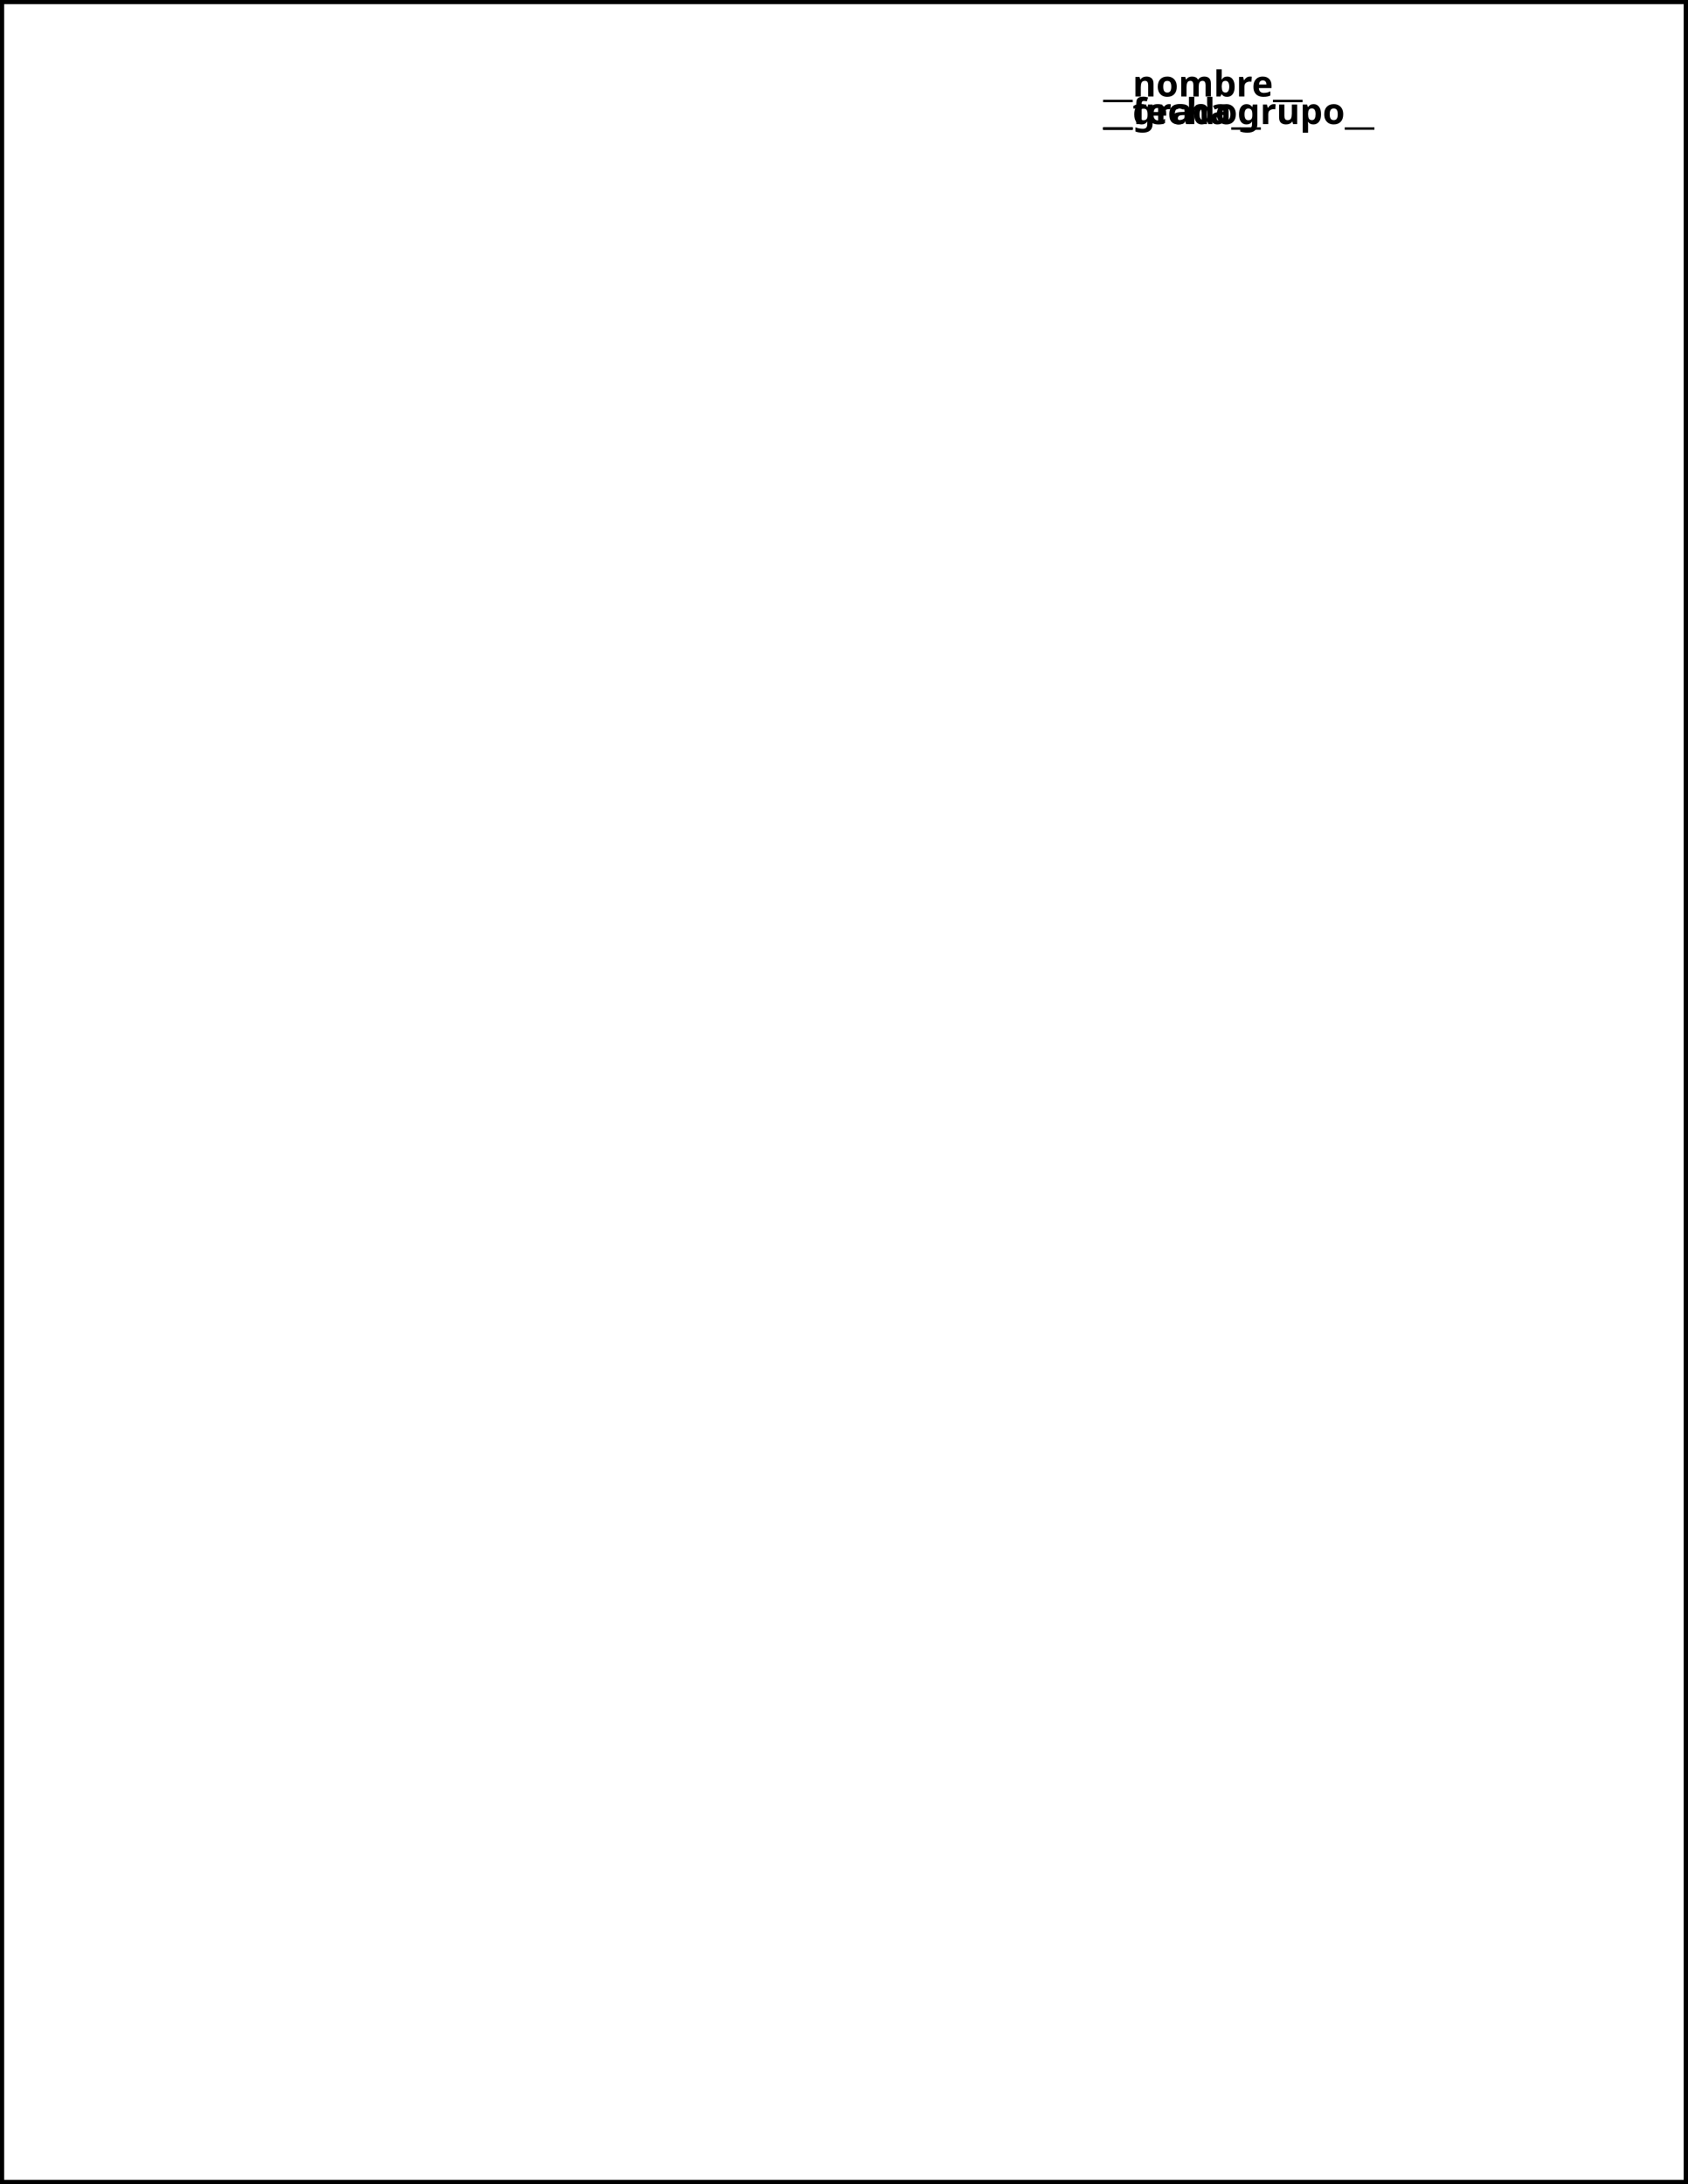
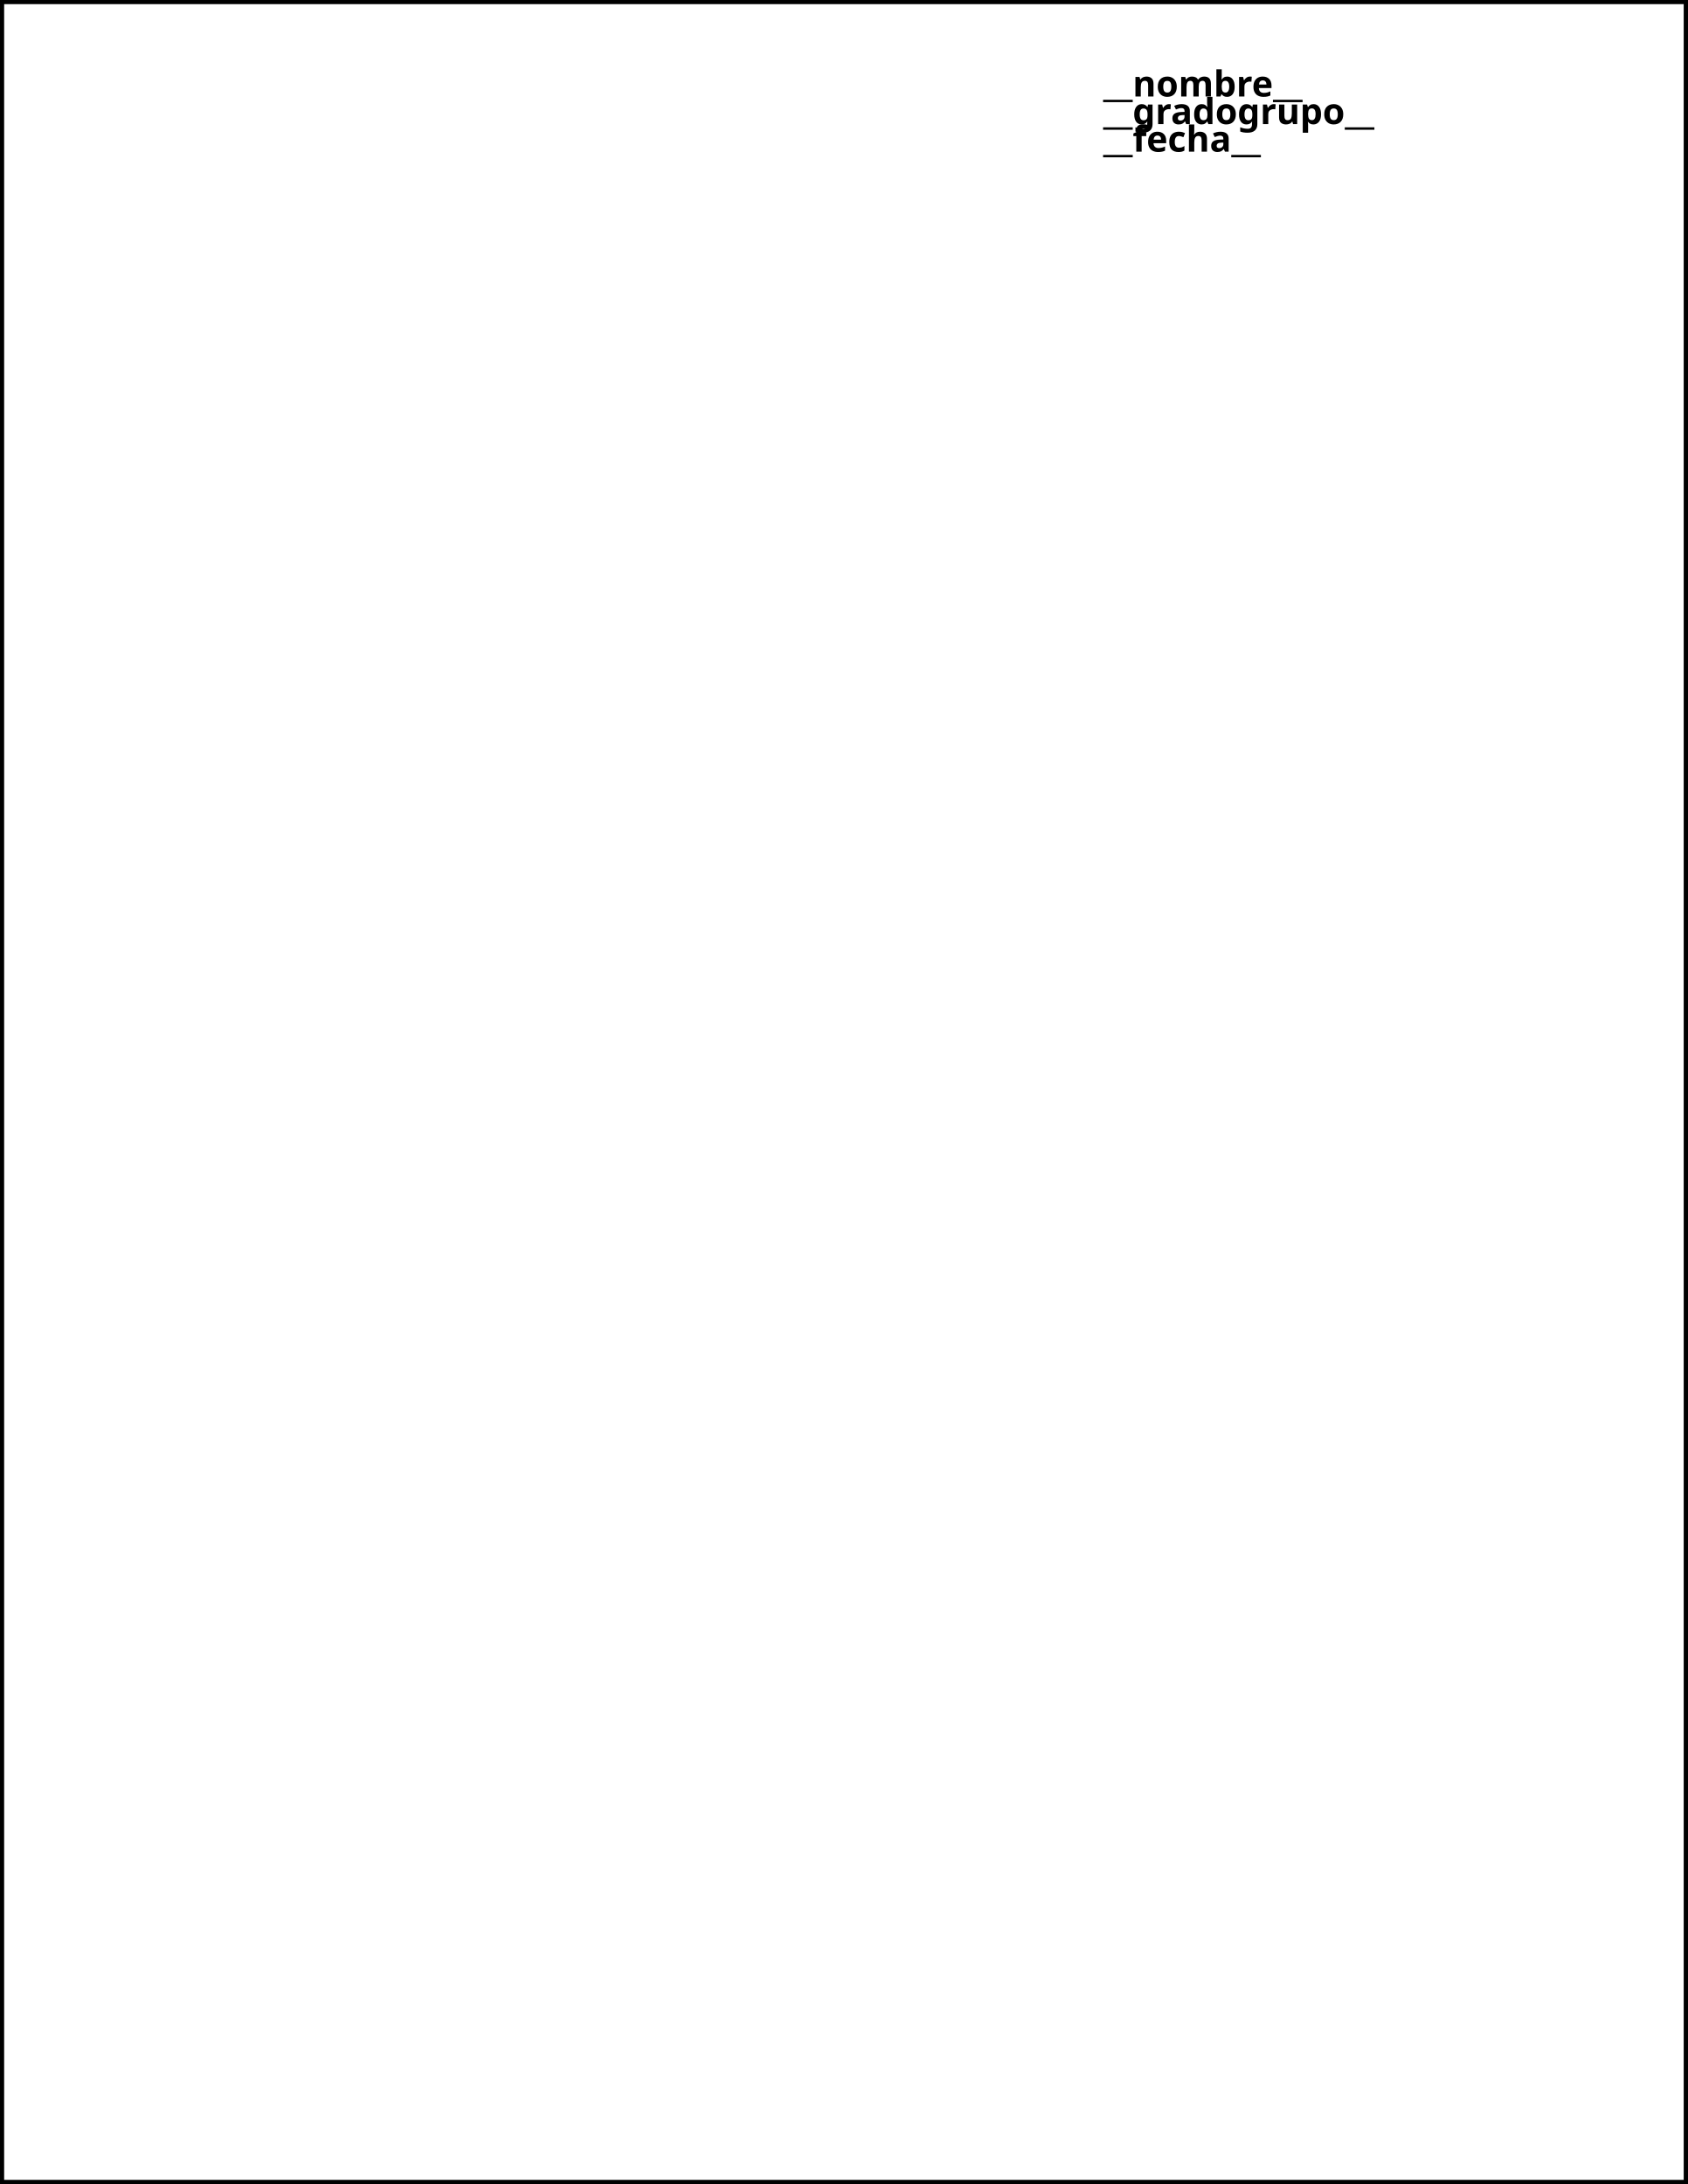
<svg xmlns="http://www.w3.org/2000/svg" width="612" height="792">
  <style>
    .style1 { font: italic 13px sans-serif }
    .style2 { font: bold   13px sans-serif }
    .style3 { font: italic 40px serif; fill: red; }
  </style>
  <rect width="612" height="792" style="fill:rgb(255,255,255);stroke-width:3;stroke:rgb(0,0,0)" />
  <text x="400" y="35" class="style2">__nombre__</text>
  <text x="400" y="45" class="style2">__gradogrupo__</text>
-   <text x="400" y="45" class="style2">__fecha__</text>
+   <text x="400" y="55" class="style2">__fecha__</text>
</svg>
